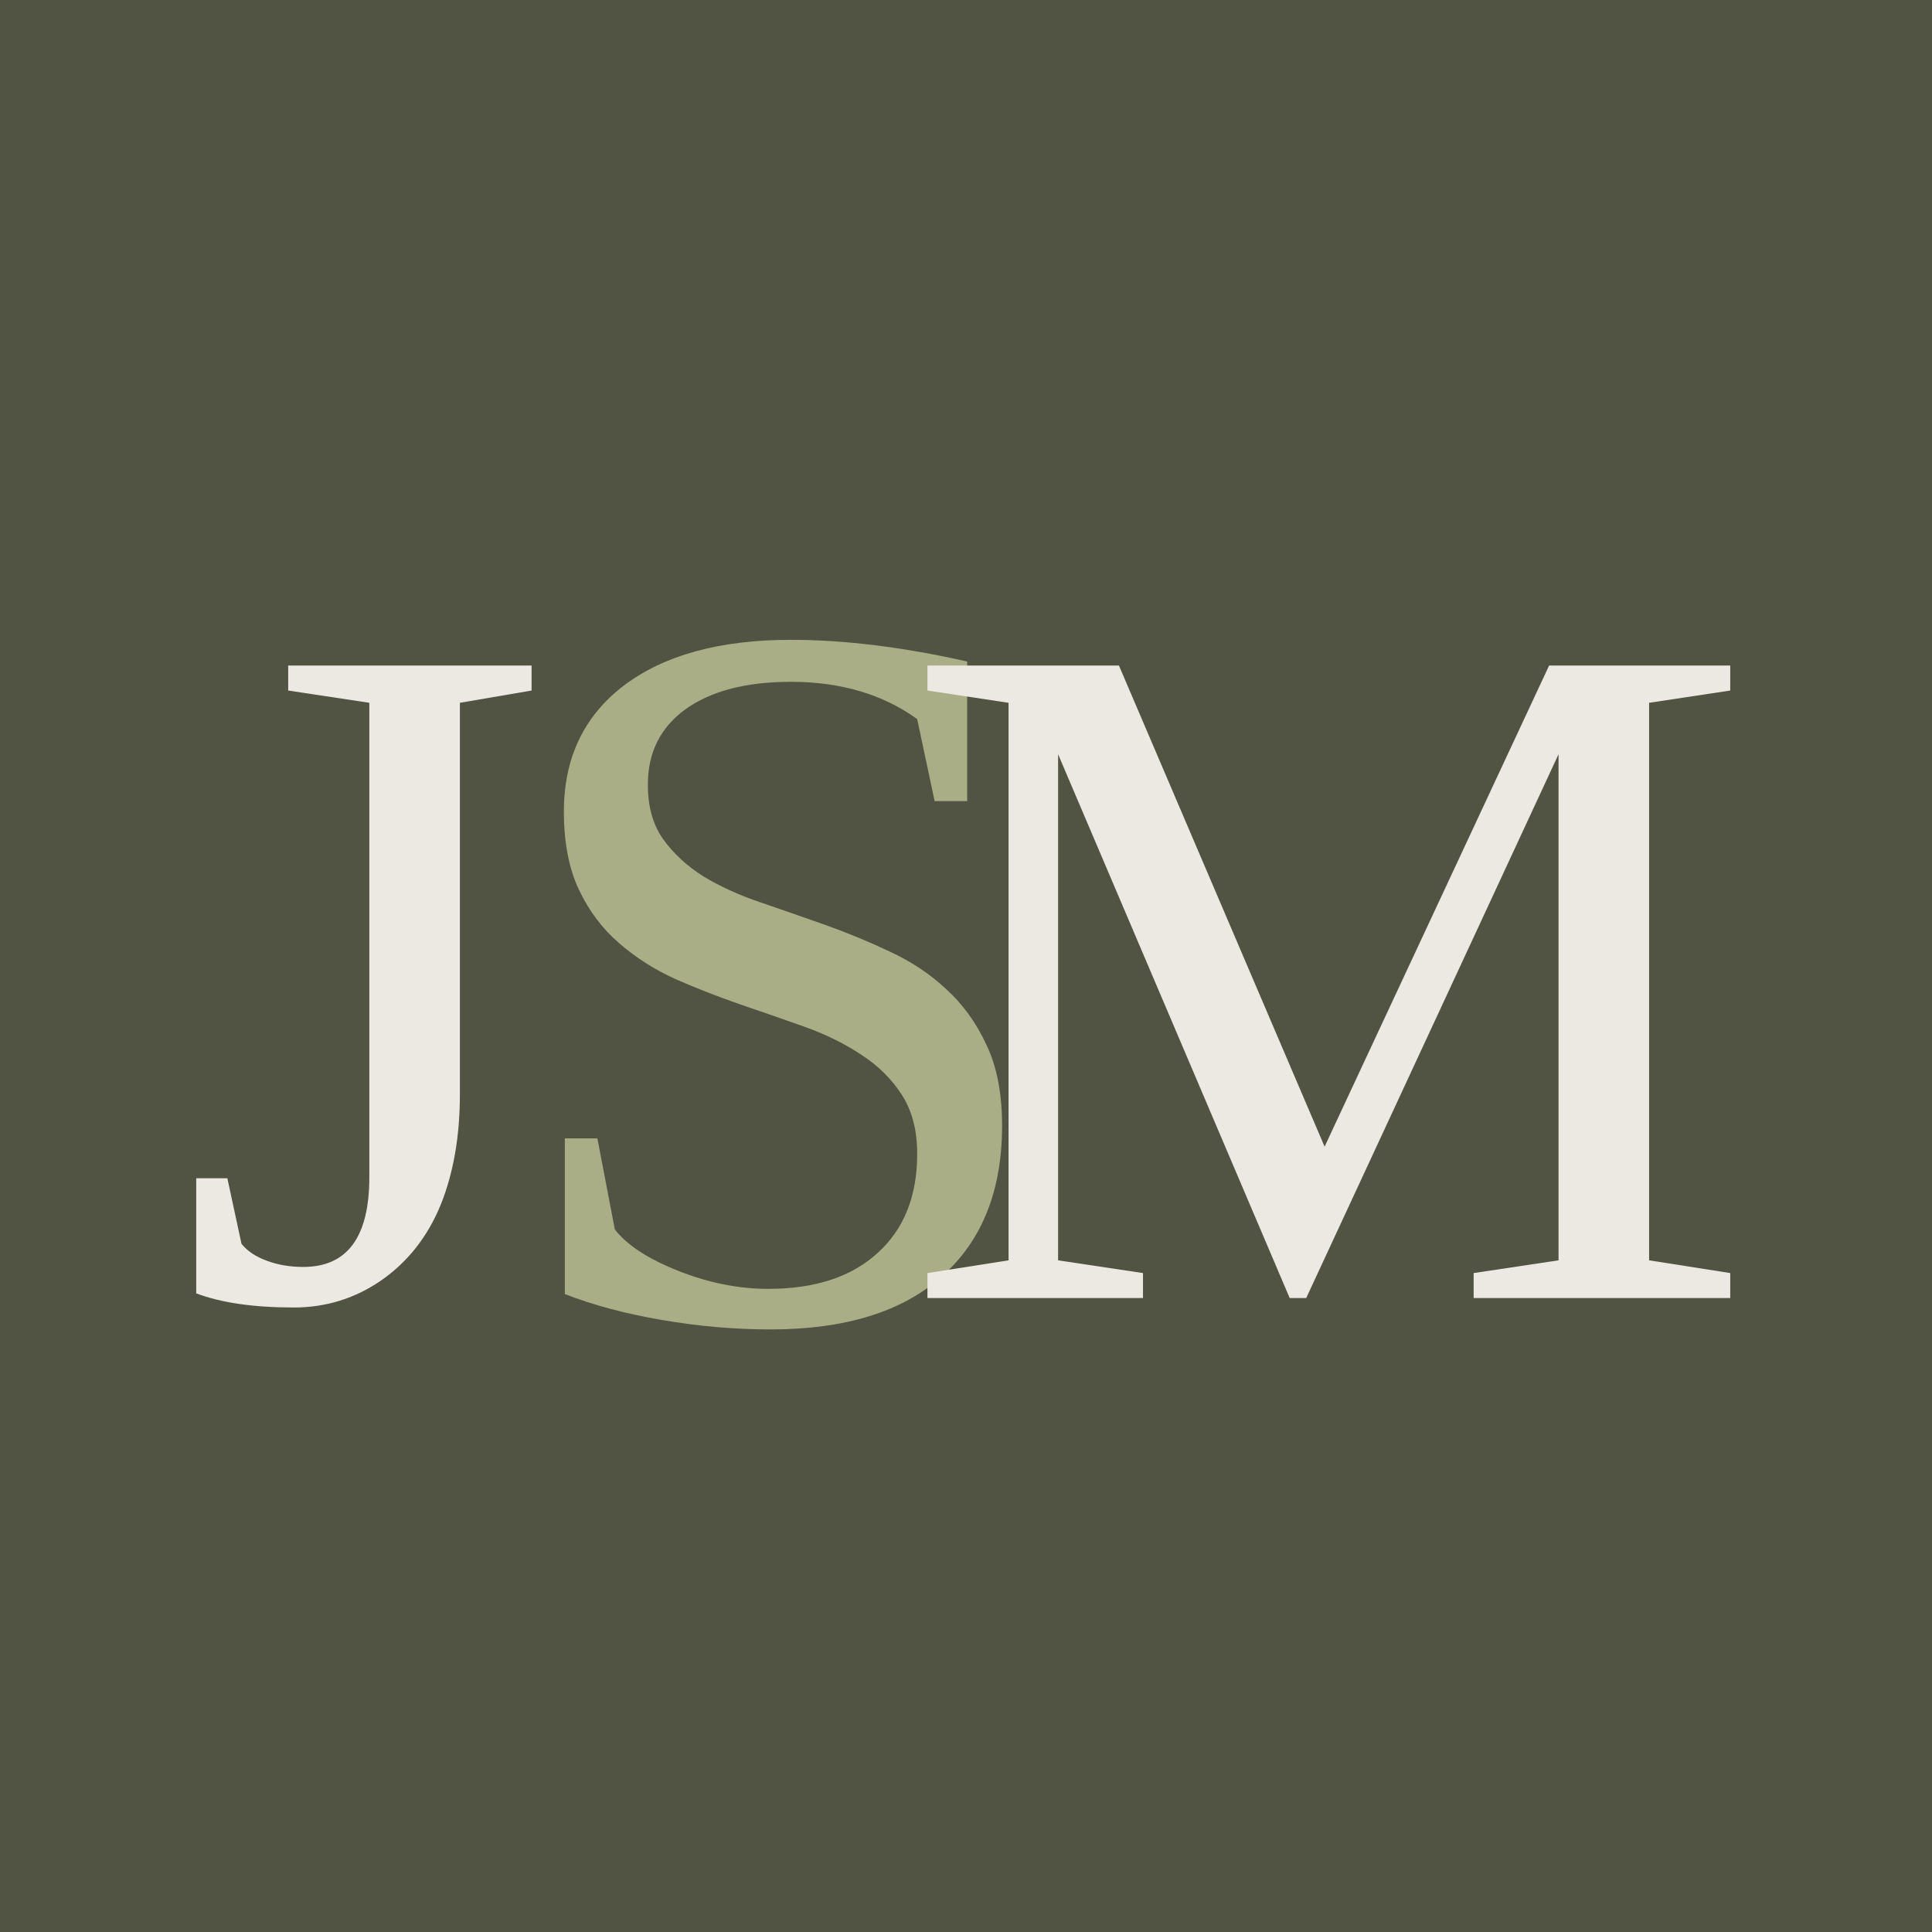
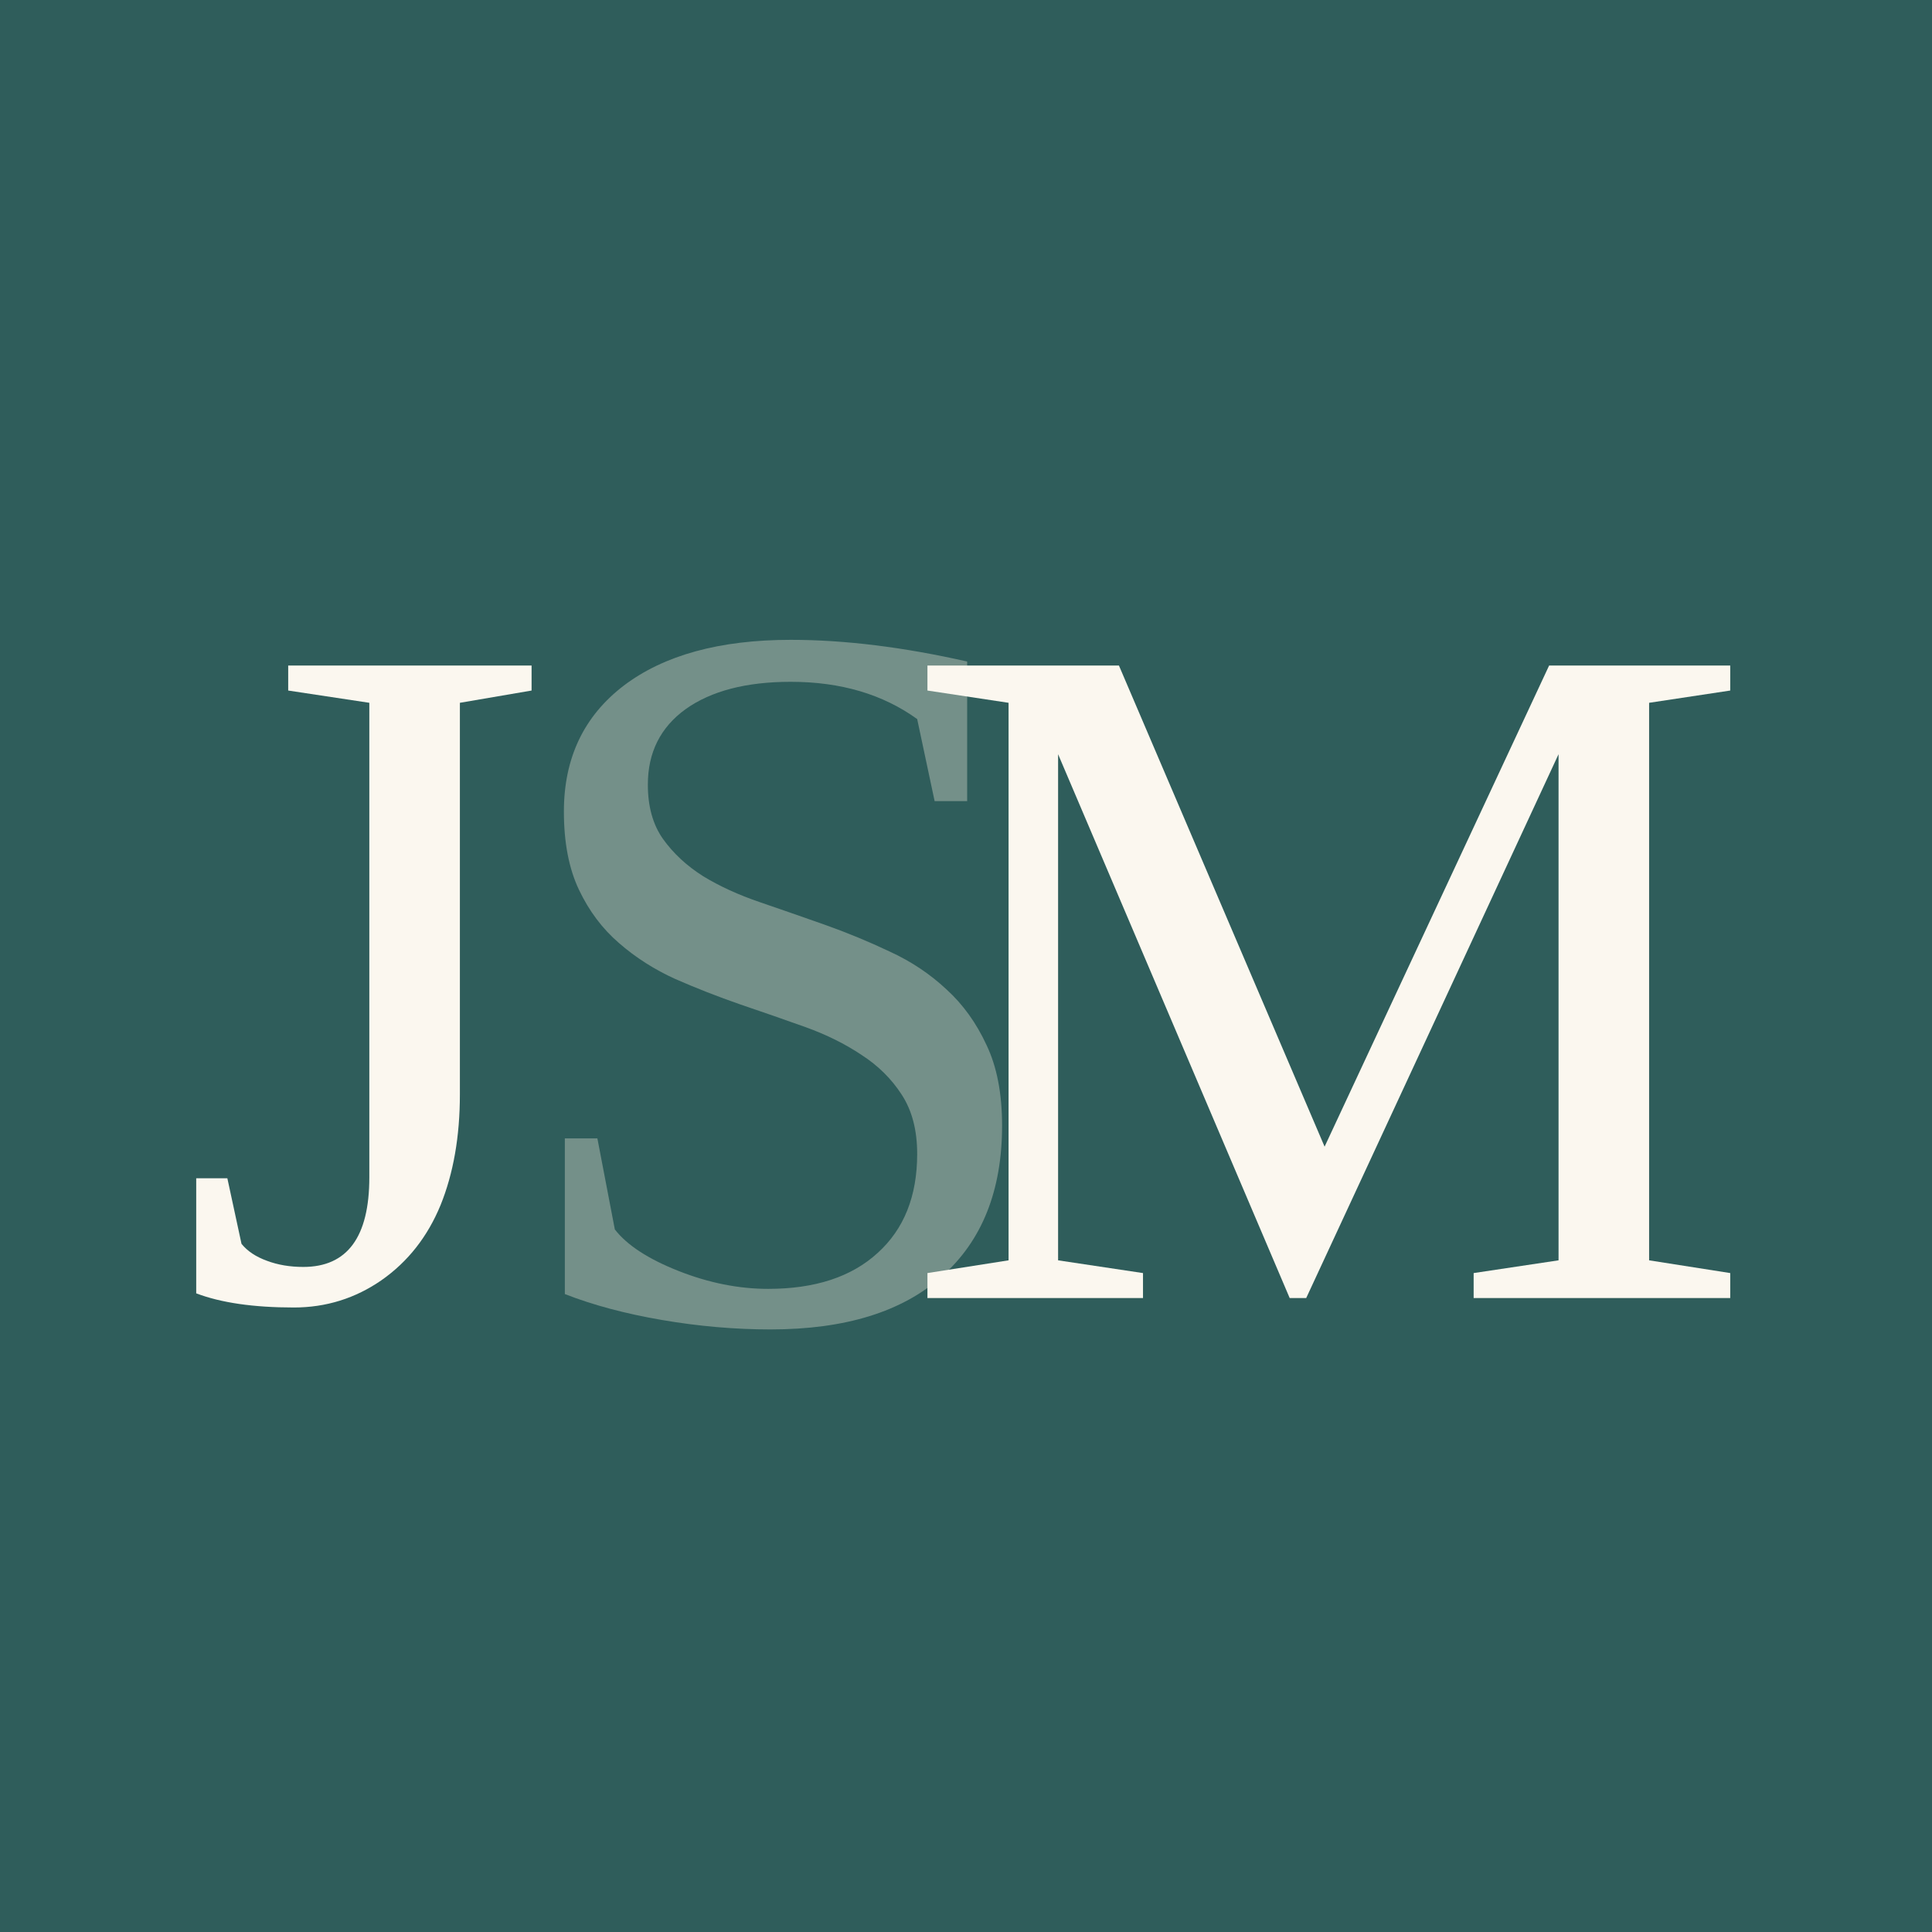
<svg xmlns="http://www.w3.org/2000/svg" viewBox="0 0 64 64">
-   <rect width="64" height="64" fill="#515442" />
+   <rect width="64" height="64" fill="#2F5D5B" />
  <g font-family="Georgia,'Times New Roman',serif" font-weight="400">
-     <text x="16.4" y="43.71" font-size="34" fill="#CBD1A1" opacity=".72">S</text>
-     <text x="5.83" y="43" font-size="32" fill="#ECE9E2">J</text>
-     <text x="29.8" y="43" font-size="32" fill="#ECE9E2">M</text>
+     <text x="16.4" y="43.71" font-size="34" fill="#8FA39B" opacity=".72">S</text>
+     <text x="5.83" y="43" font-size="32" fill="#FBF7EF">J</text>
+     <text x="29.8" y="43" font-size="32" fill="#FBF7EF">M</text>
  </g>
</svg>
